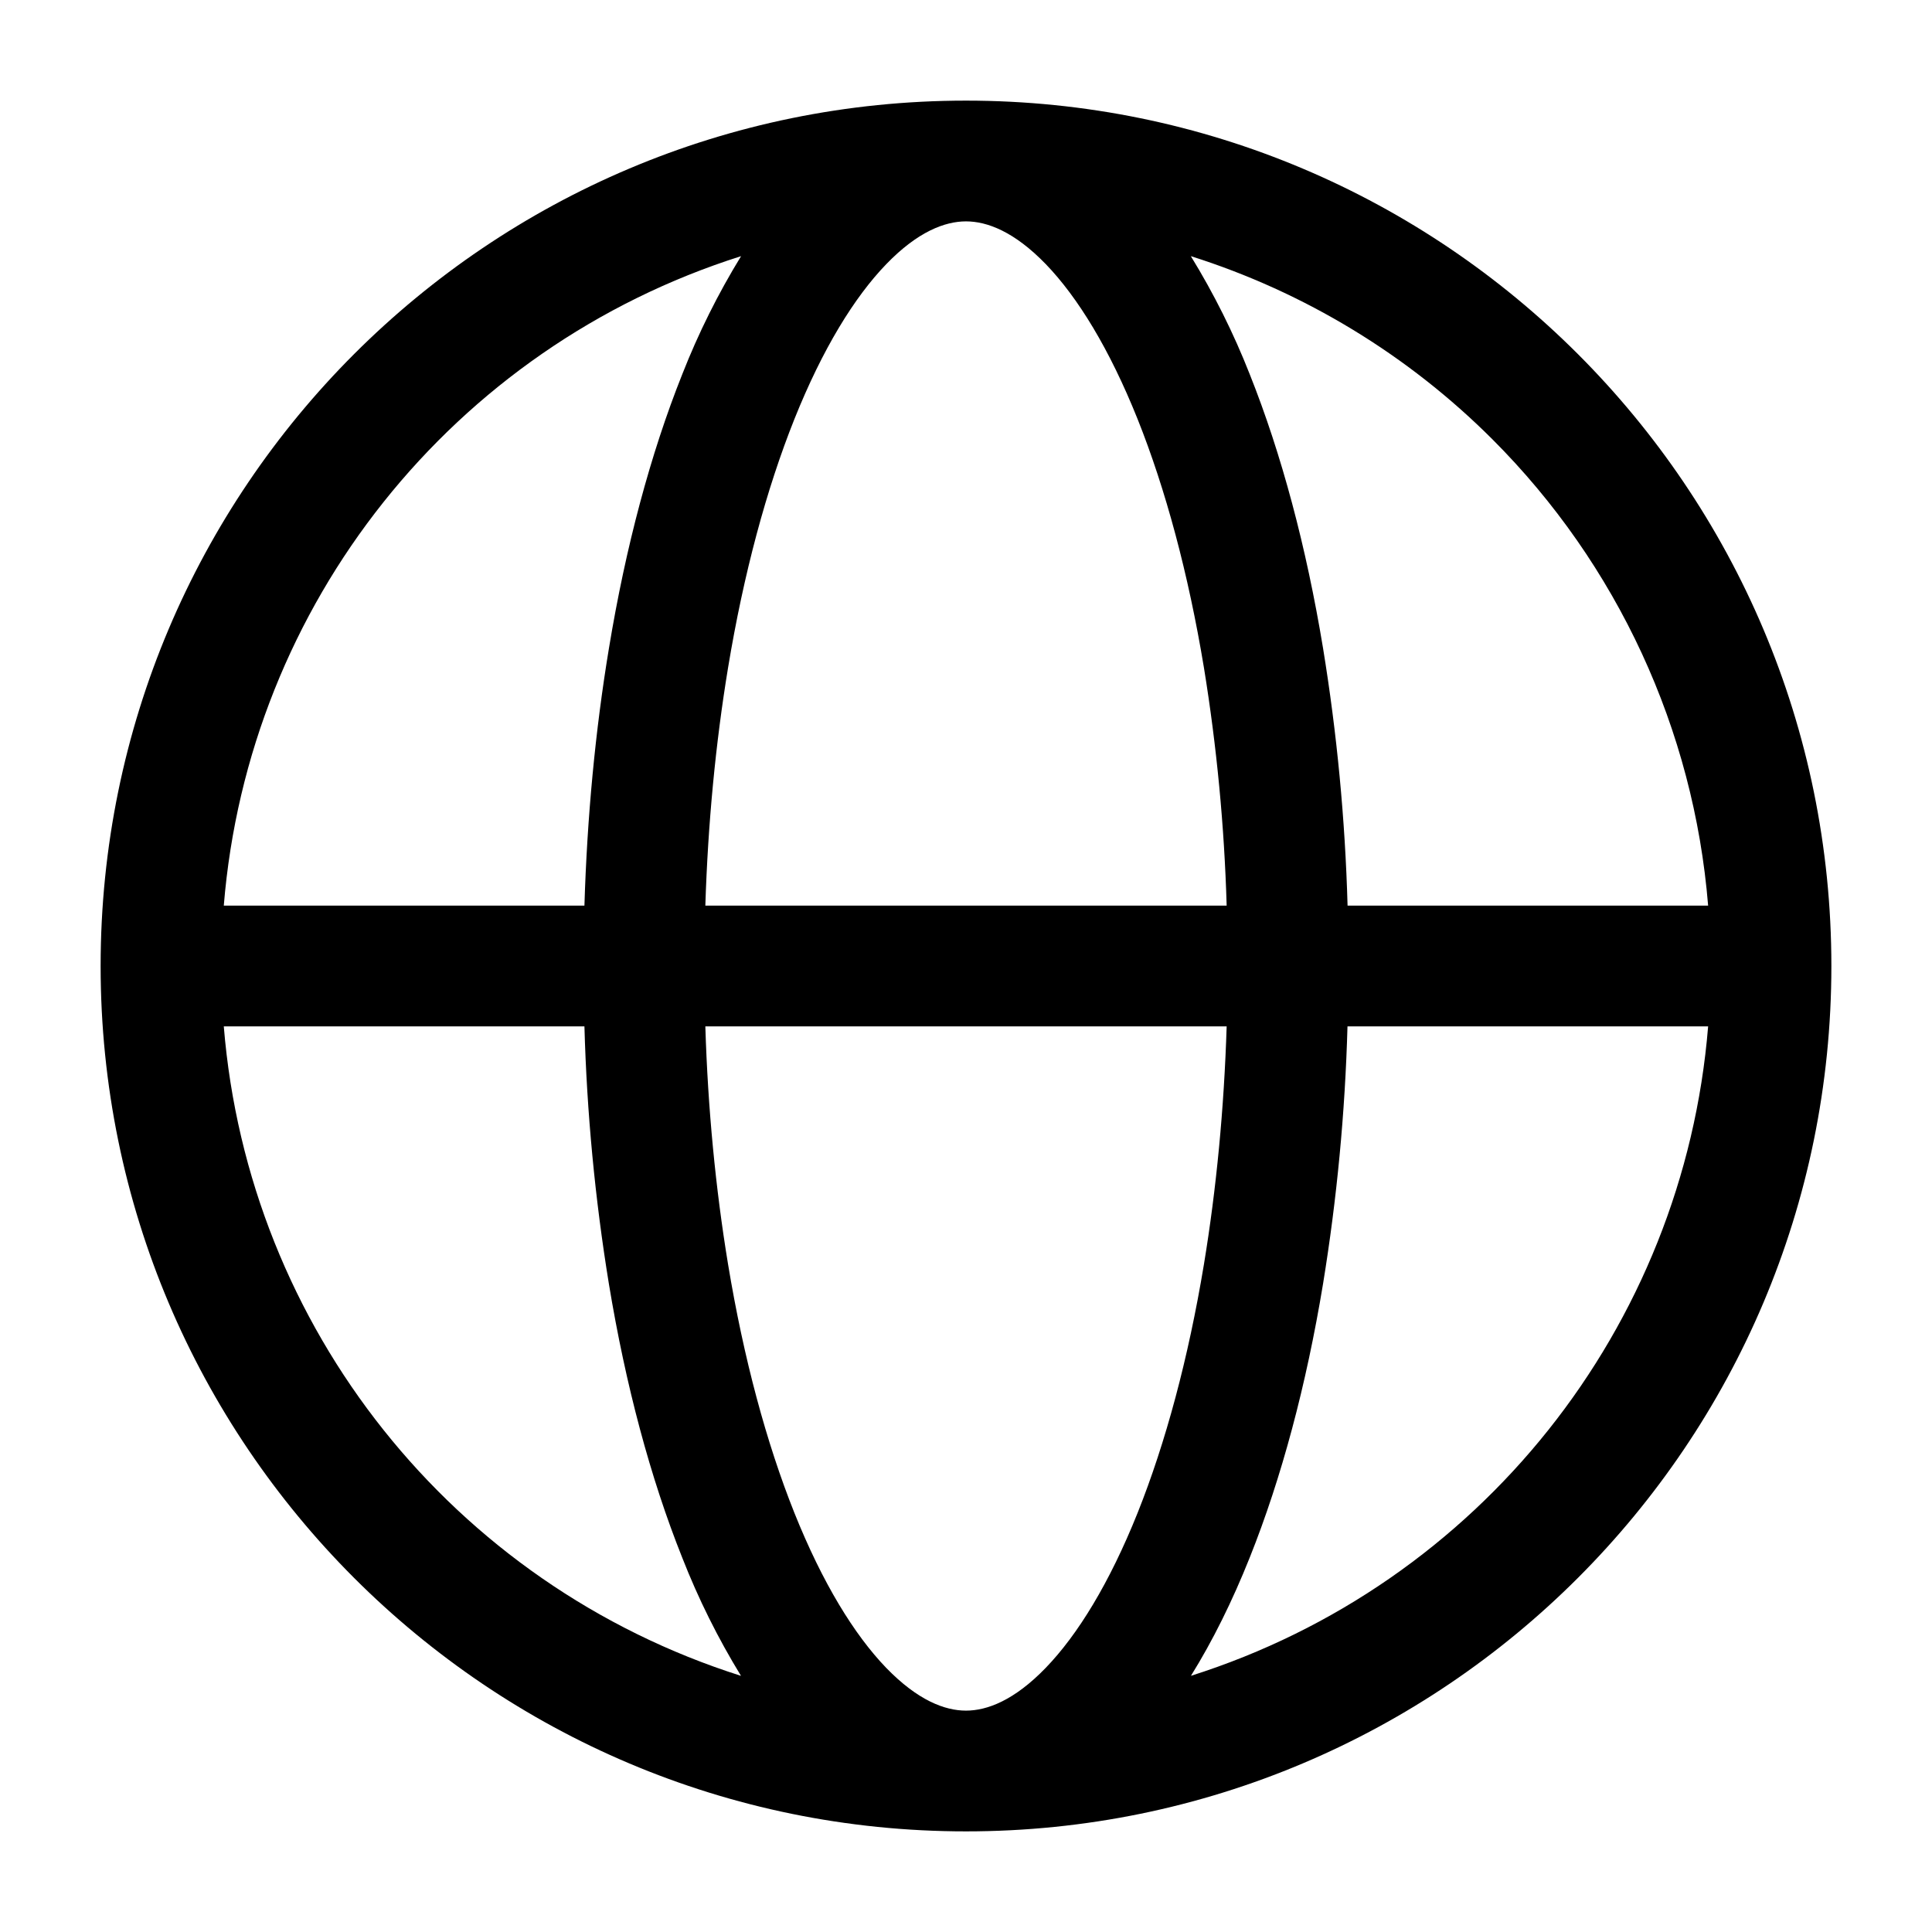
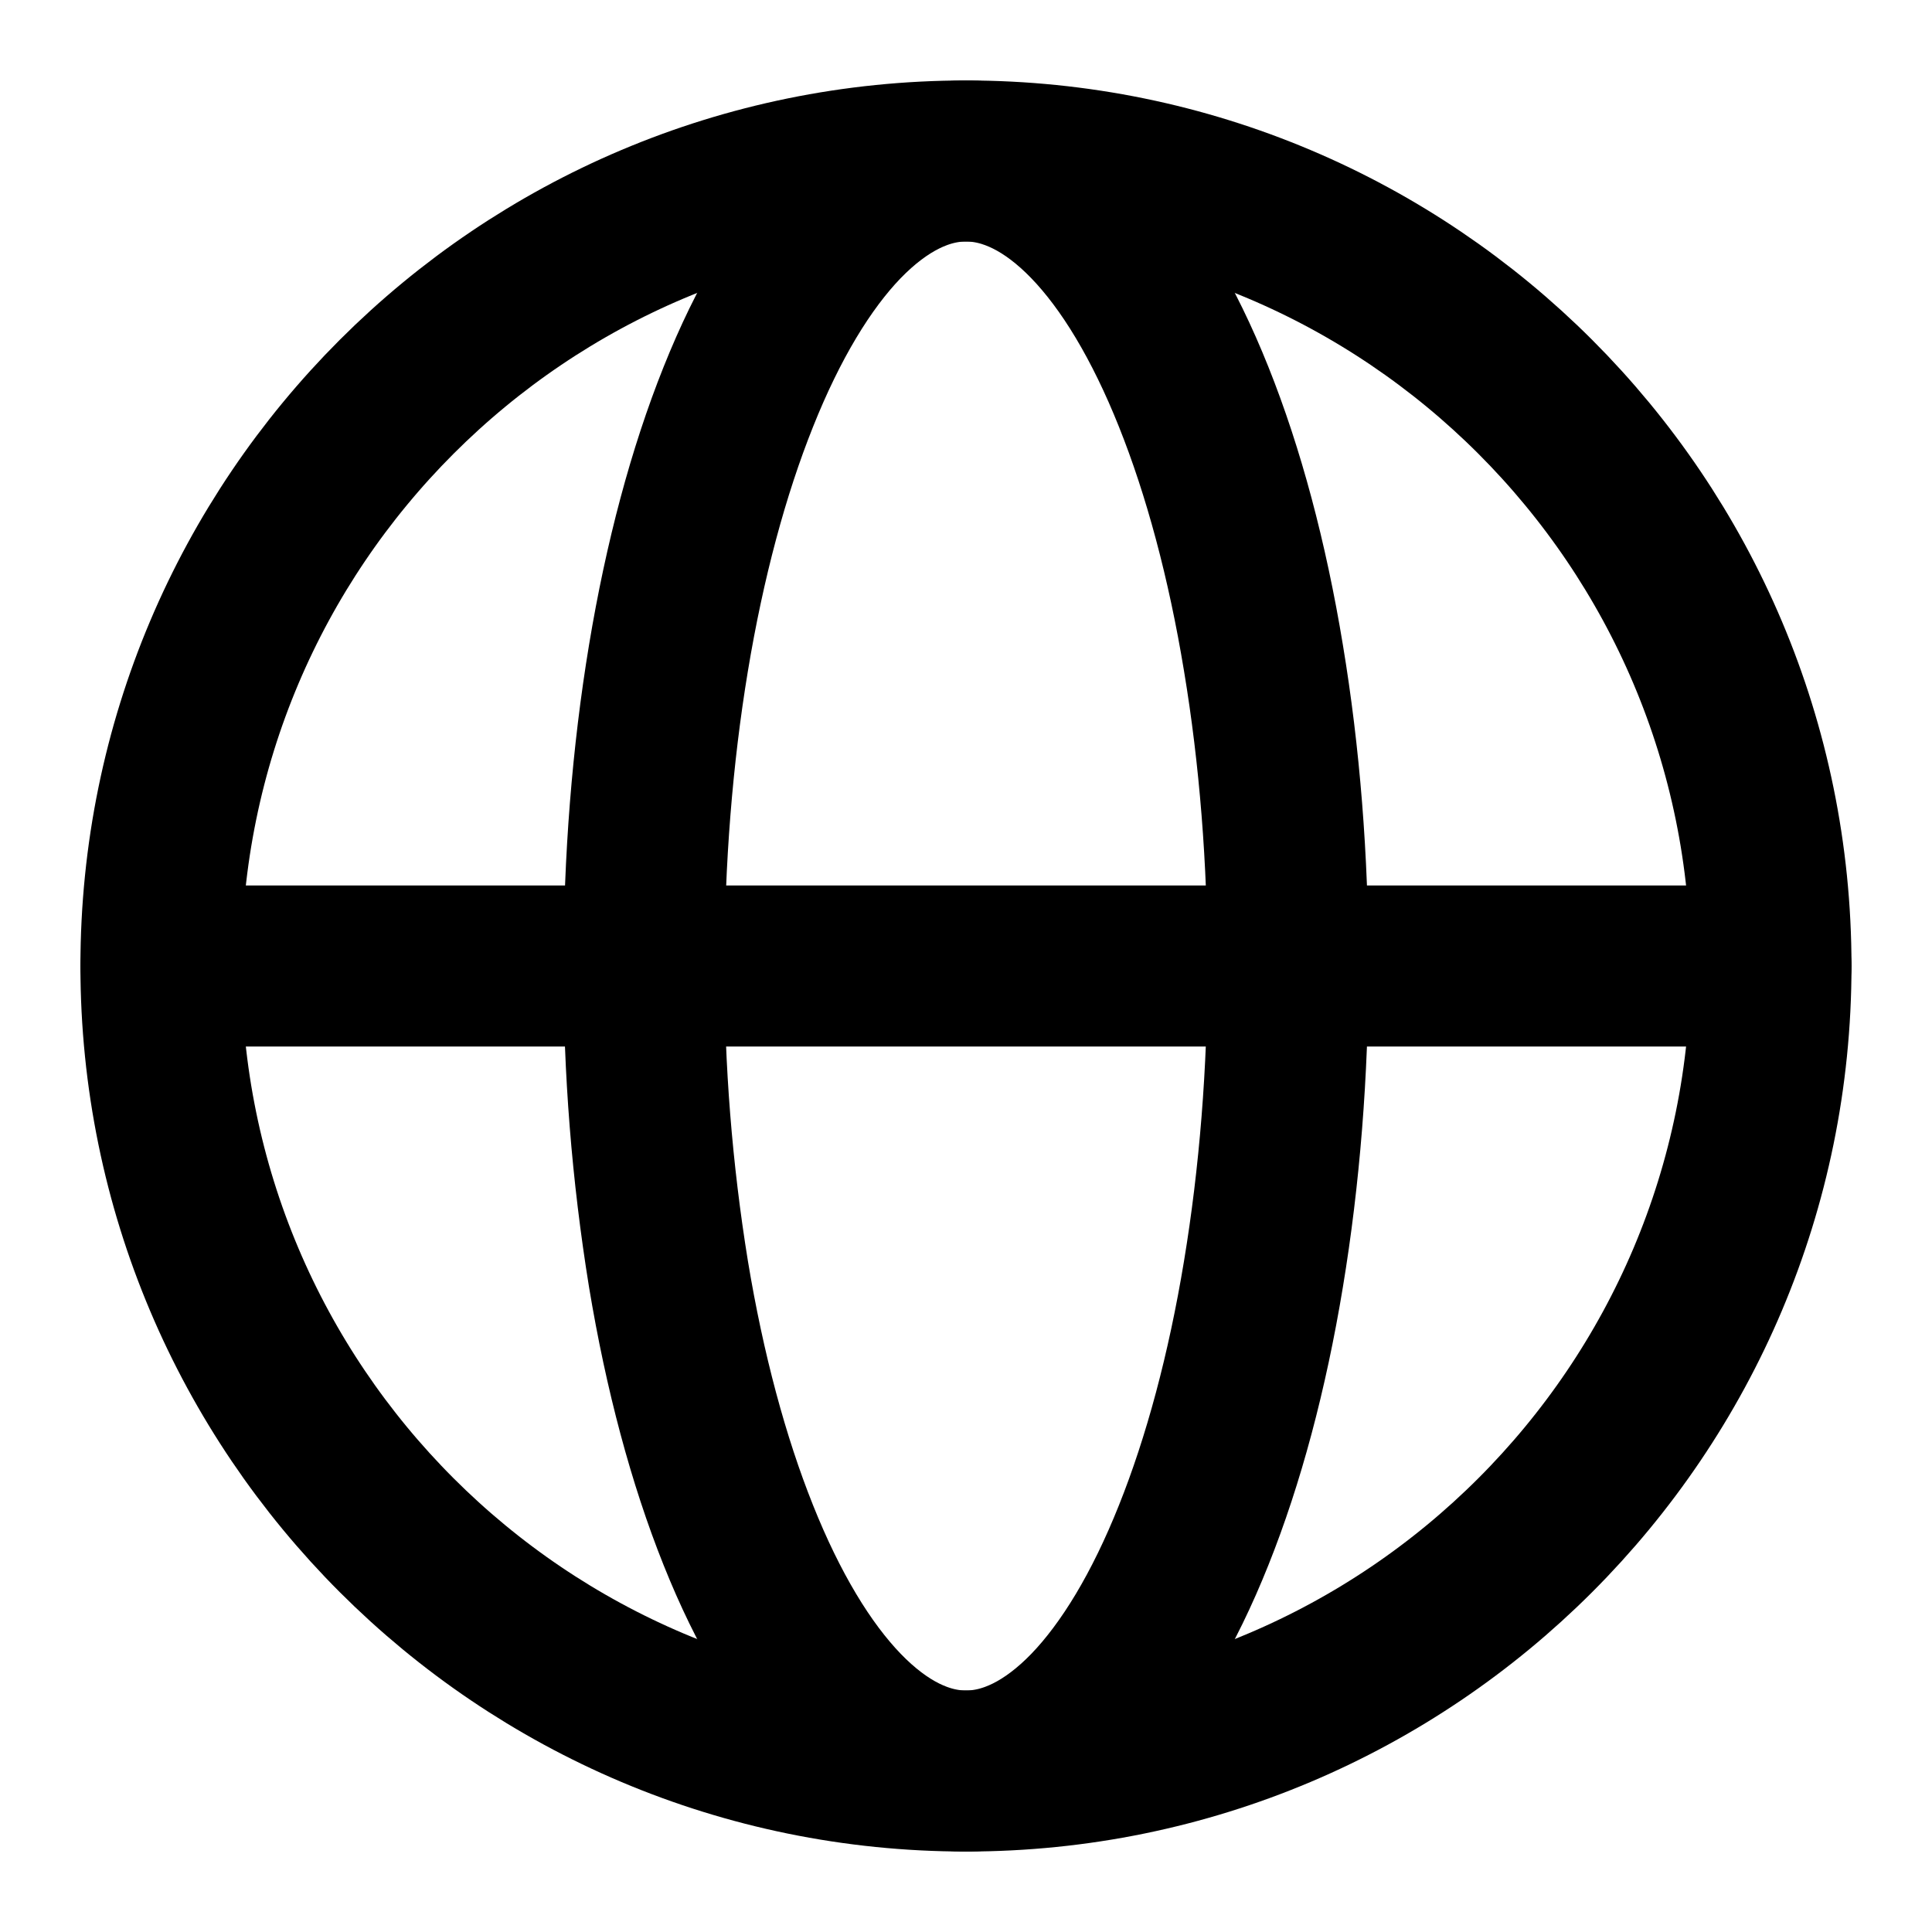
<svg xmlns="http://www.w3.org/2000/svg" width="24" height="24" viewBox="0 0 24 24">
-   <path fill="currentColor" fill-rule="evenodd" d="M9.206 3.182A9.25 9.25 0 0 0 2.78 11.25h4.48c.033-1.096.135-2.176.305-3.2c.207-1.254.515-2.41.91-3.4a9.3 9.3 0 0 1 .731-1.468M12 1.25a10.75 10.75 0 1 0 0 21.5a10.75 10.75 0 0 0 0-21.5m0 1.5c-.261 0-.599.126-.991.532c-.396.41-.791 1.051-1.141 1.925c-.347.869-.63 1.917-.824 3.089c-.155.94-.25 1.937-.282 2.954h6.476a22.5 22.5 0 0 0-.282-2.954c-.194-1.172-.477-2.22-.824-3.089c-.35-.874-.745-1.515-1.14-1.925c-.393-.406-.73-.532-.992-.532m4.74 8.5a24 24 0 0 0-.305-3.2c-.207-1.254-.515-2.41-.91-3.4a9.3 9.3 0 0 0-.732-1.468a9.24 9.24 0 0 1 3.748 2.277a9.25 9.25 0 0 1 2.678 5.791zm-1.502 1.5H8.762c.031 1.017.127 2.014.282 2.954c.194 1.172.477 2.22.824 3.089c.35.874.745 1.515 1.14 1.925c.393.406.73.532.992.532c.261 0 .599-.126.991-.532c.396-.41.791-1.051 1.141-1.925c.347-.869.63-1.917.824-3.089c.155-.94.25-1.937.282-2.954m-.444 8.068c.27-.434.515-.929.73-1.468c.396-.99.704-2.146.911-3.4a24 24 0 0 0 .304-3.2h4.48a9.25 9.25 0 0 1-6.426 8.068m-5.588 0a9.3 9.3 0 0 1-.73-1.468c-.396-.99-.704-2.146-.911-3.4a24 24 0 0 1-.304-3.2H2.78a9.25 9.25 0 0 0 6.425 8.068" clip-rule="evenodd" />
+   <g fill="none" stroke="currentColor" stroke-width="2">
+     <path d="M22 12a10 10 0 1 1-20.001 0A10 10 0 0 1 22 12Z" />
+     <path d="M16 12c0 1.313-.104 2.614-.305 3.827c-.2 1.213-.495 2.315-.867 3.244c-.371.929-.812 1.665-1.297 2.168c-.486.502-1.006.761-1.531.761s-1.045-.259-1.53-.761c-.486-.503-.927-1.24-1.298-2.168c-.372-.929-.667-2.03-.868-3.244A23.6 23.6 0 0 1 8 12c0-1.313.103-2.614.304-3.827s.496-2.315.868-3.244c.371-.929.812-1.665 1.297-2.168C10.955 2.26 11.475 2 12 2s1.045.259 1.53.761c.486.503.927 1.24 1.298 2.168c.372.929.667 2.03.867 3.244C15.897 9.386 16 10.687 16 12Z" />
+     <path stroke-linecap="round" d="M2 12h20" />
+   </g>
</svg>
